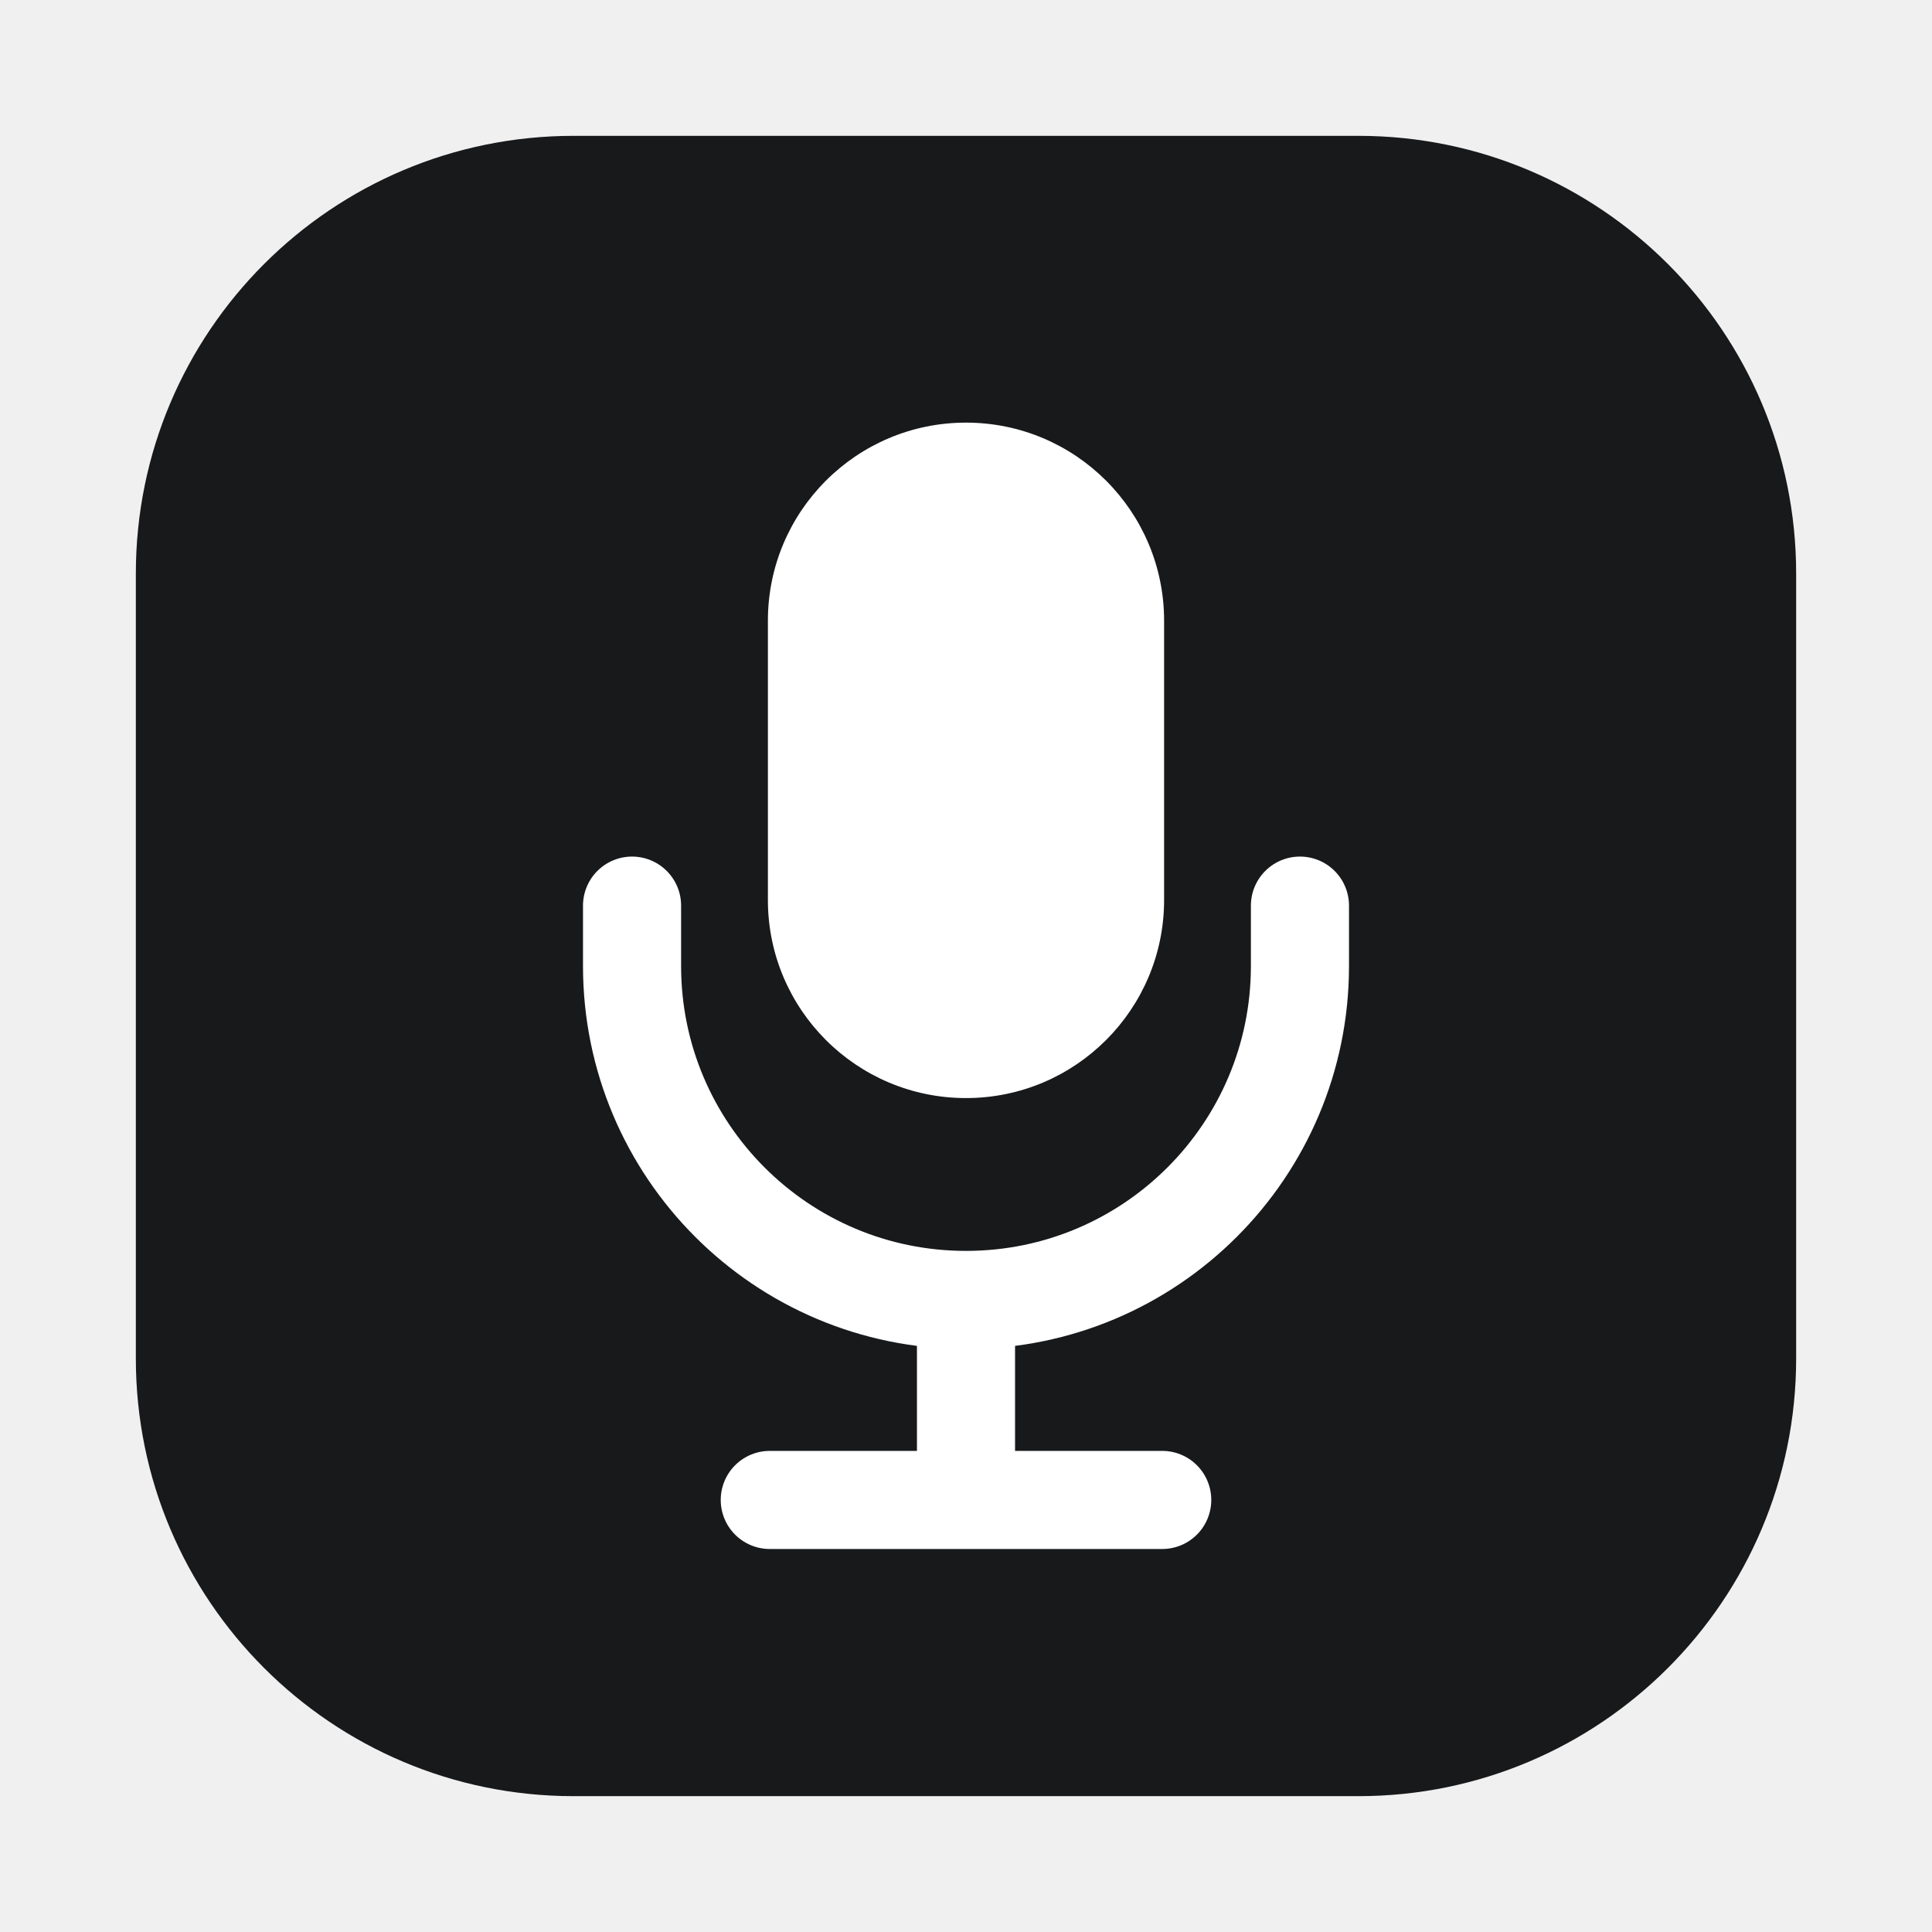
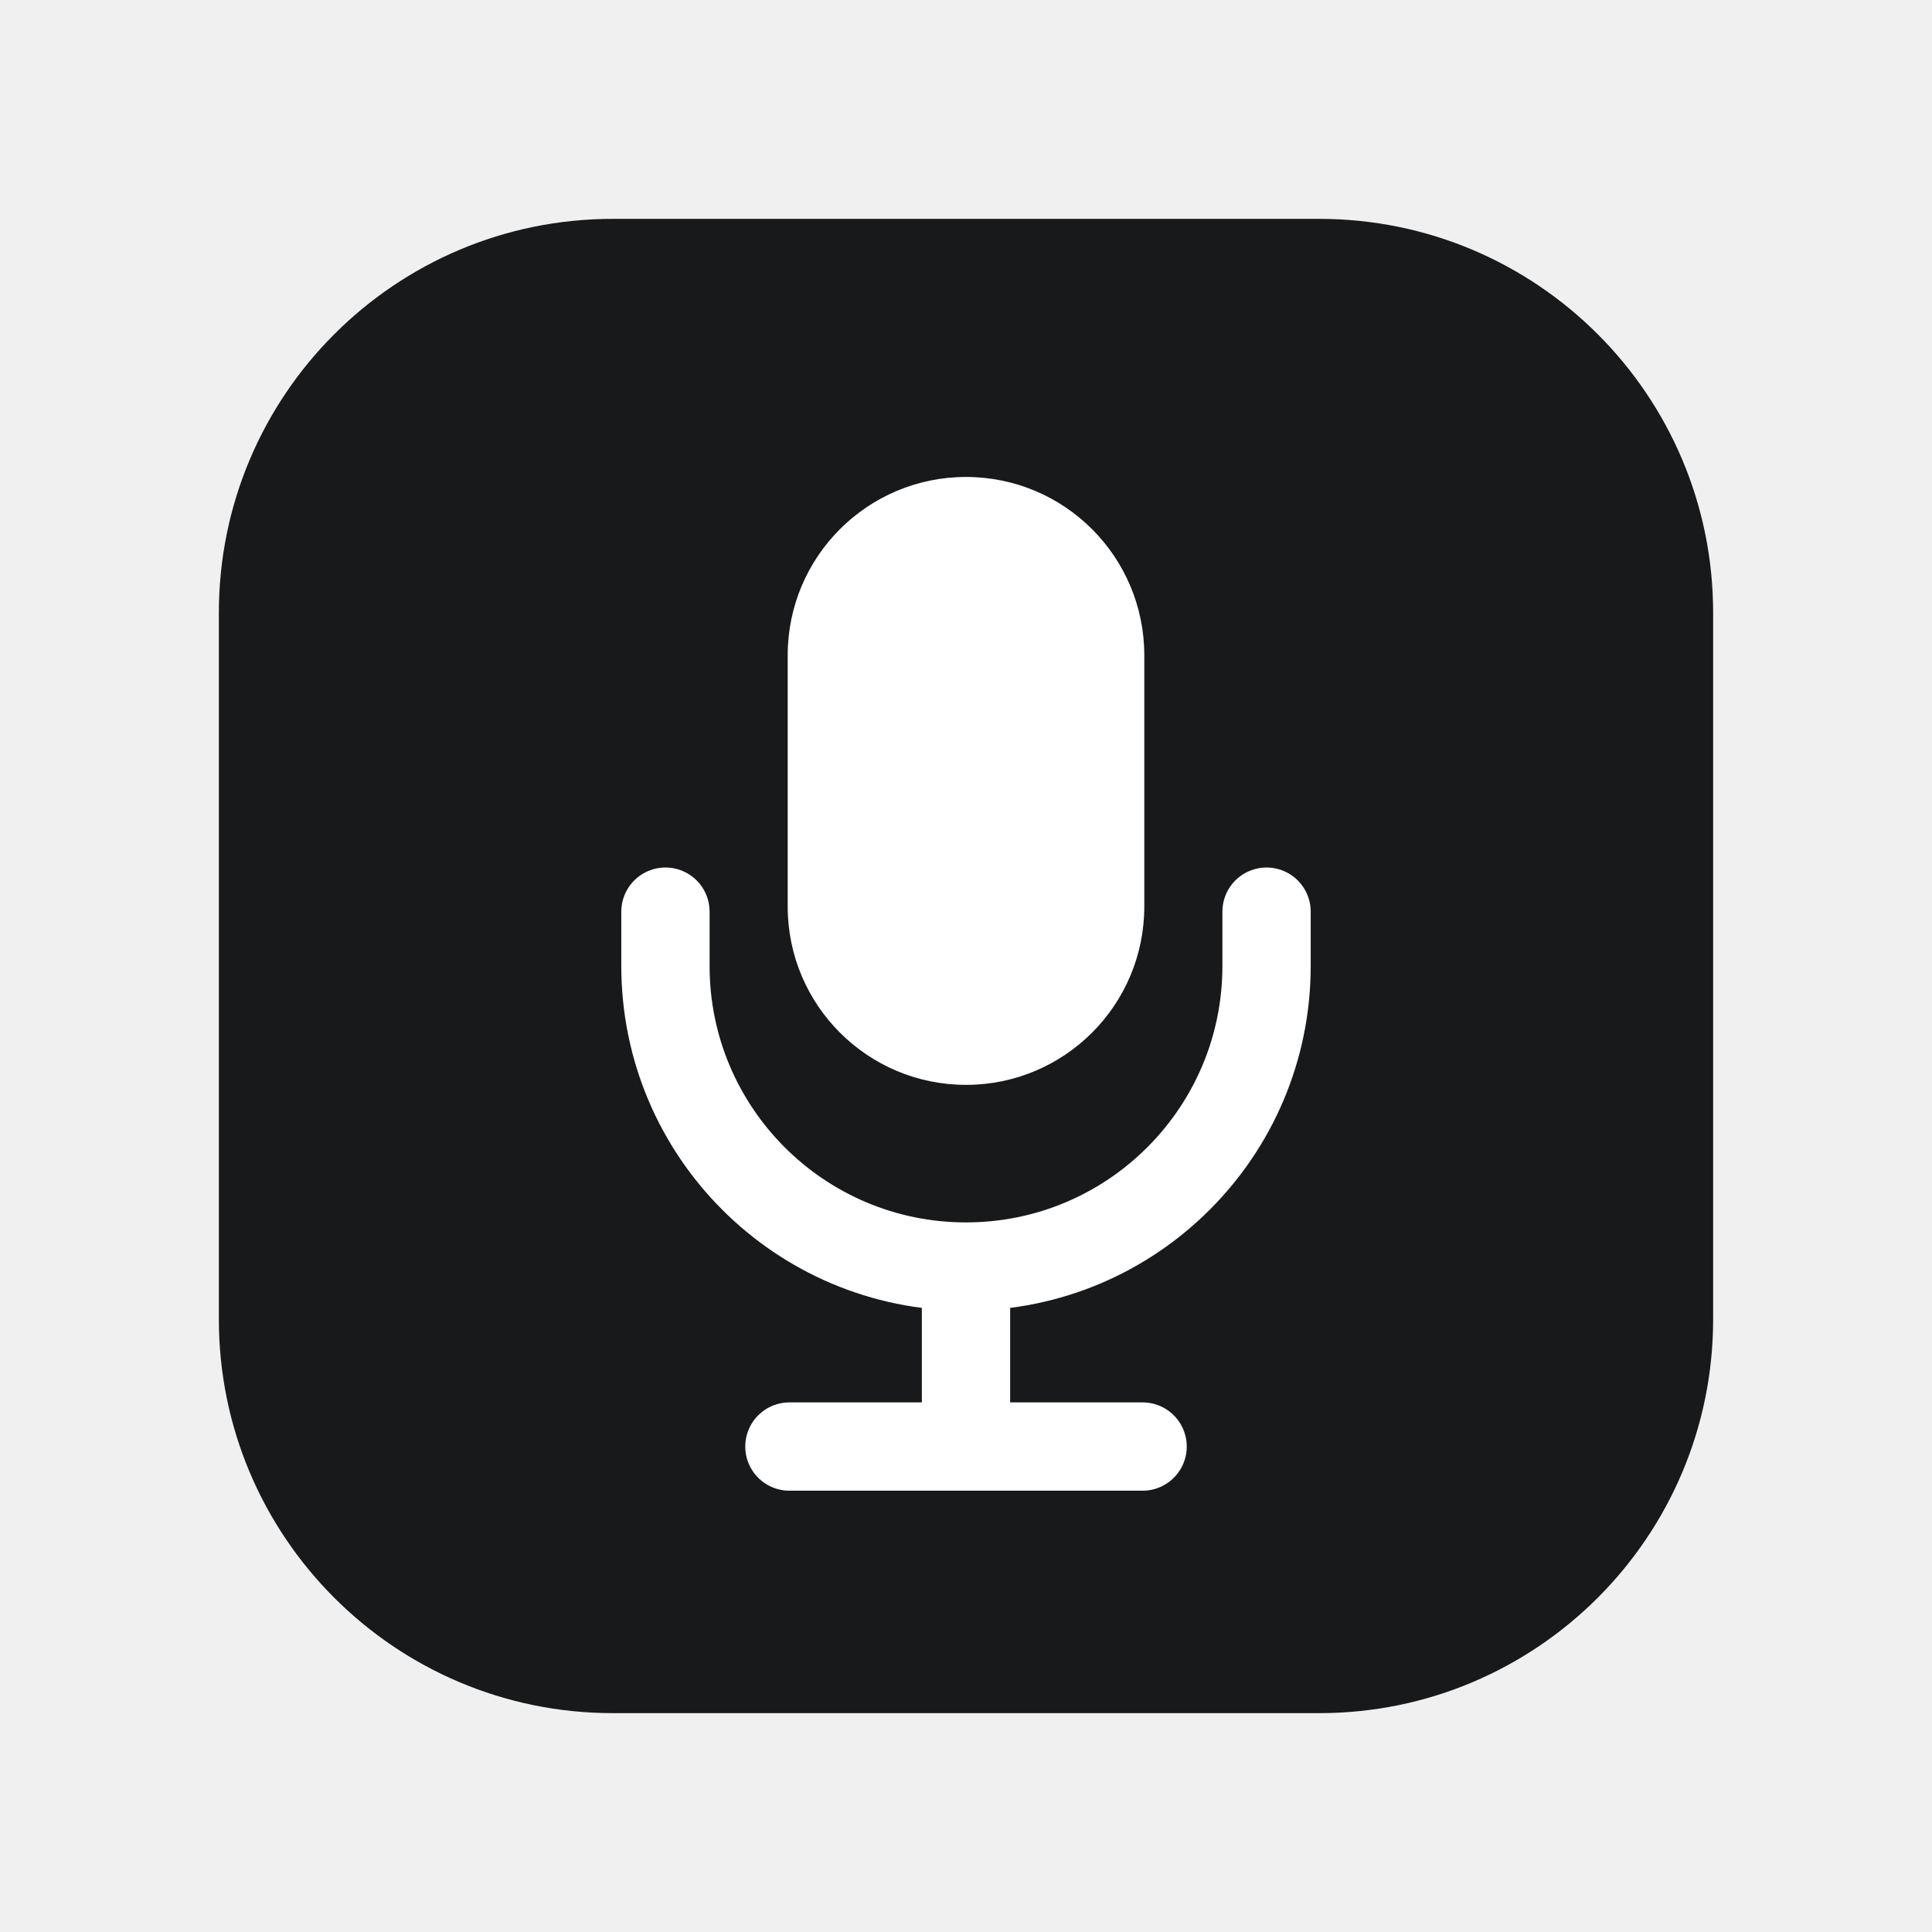
<svg xmlns="http://www.w3.org/2000/svg" width="1024" height="1024" viewBox="0 0 1024 1024">
-   <rect x="72" y="72" width="880" height="880" rx="232" fill="#18191b" />
-   <rect x="407" y="224" width="210" height="358" rx="105" fill="#fff" />
-   <path d="M335 480v32a177 177 0 0 0 354 0v-32M512 689v106m-104 0h208" fill="none" stroke="#fff" stroke-width="52" stroke-linecap="round" />
+   <g transform="translate(51.2 51.2) scale(0.9)">
+     <rect x="72" y="72" width="880" height="880" rx="232" fill="#18191b" />
+     <rect x="407" y="224" width="210" height="358" rx="105" fill="#fff" />
+     <path d="M335 480v32a177 177 0 0 0 354 0v-32M512 689v106m-104 0h208" fill="none" stroke="#fff" stroke-width="52" stroke-linecap="round" />
+   </g>
</svg>
